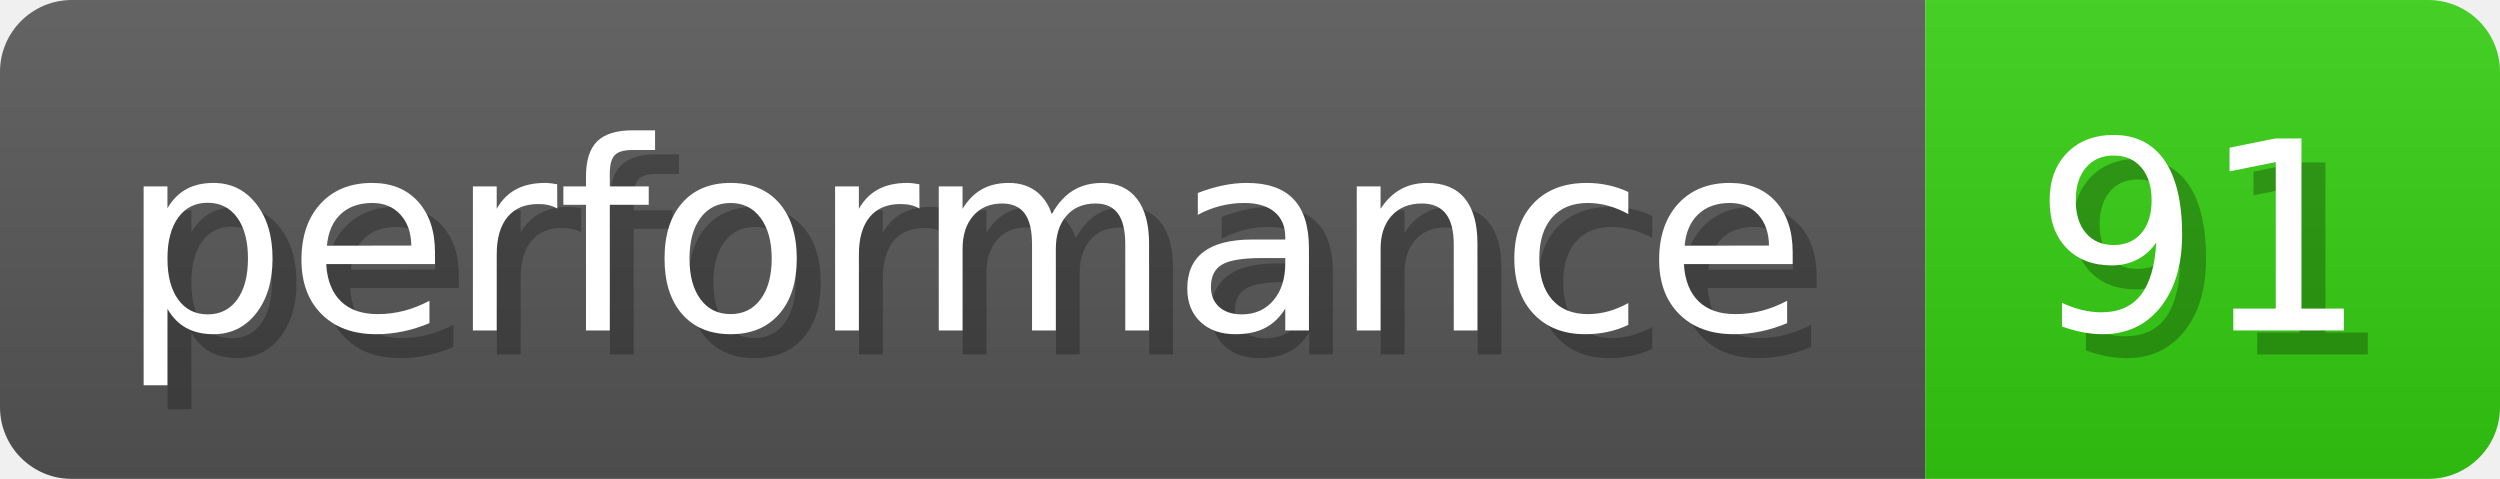
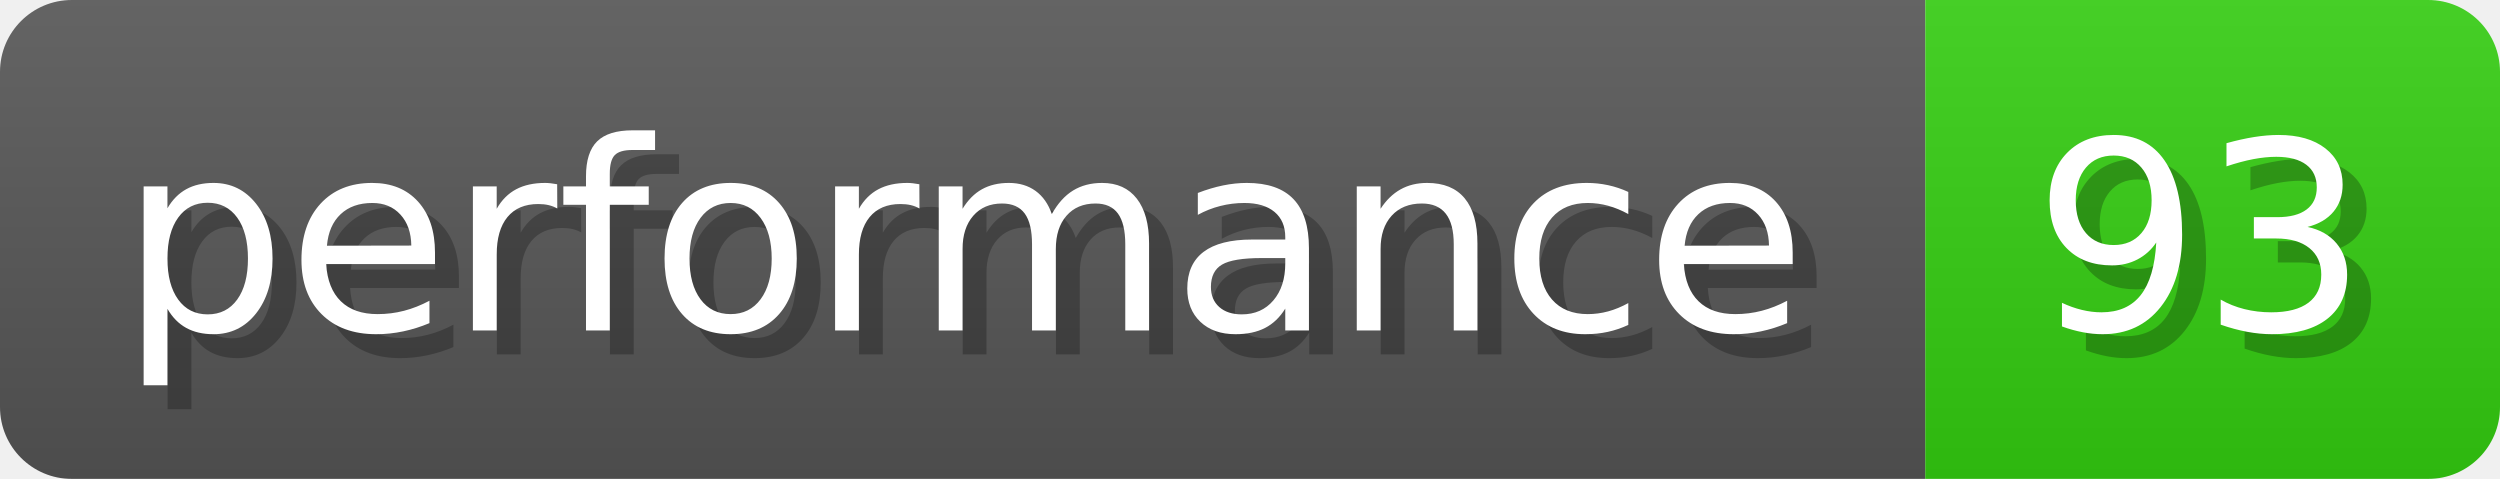
- <svg xmlns="http://www.w3.org/2000/svg" width="104.4" height="20" viewBox="0 0 1044 200" role="img" aria-label="performance: 91">
+ <svg xmlns="http://www.w3.org/2000/svg" width="104.4" height="20" viewBox="0 0 1044 200" role="img" aria-label="performance: 93">
  <linearGradient id="a" x2="0" y2="100%">
    <stop offset="0" stop-opacity=".1" stop-color="#EEE" />
    <stop offset="1" stop-opacity=".1" />
  </linearGradient>
  <mask id="m">
    <rect width="1044" height="200" rx="30" fill="#FFF" />
  </mask>
  <g mask="url(#m)">
    <rect width="804" height="200" fill="#555" />
    <rect width="240" height="200" fill="#3C1" x="804" />
    <rect width="1044" height="200" fill="url(#a)" />
  </g>
  <g aria-hidden="true" fill="#fff" text-anchor="start" font-family="Verdana,DejaVu Sans,sans-serif" font-size="110">
    <text x="60" y="148" textLength="704" fill="#000" opacity="0.25">performance</text>
    <text x="50" y="138" textLength="704">performance</text>
-     <text x="859" y="148" textLength="140" fill="#000" opacity="0.25">91</text>
-     <text x="849" y="138" textLength="140">91</text>
+     <text x="859" y="148" textLength="140" fill="#000" opacity="0.25">93</text>
+     <text x="849" y="138" textLength="140">93</text>
  </g>
</svg>
